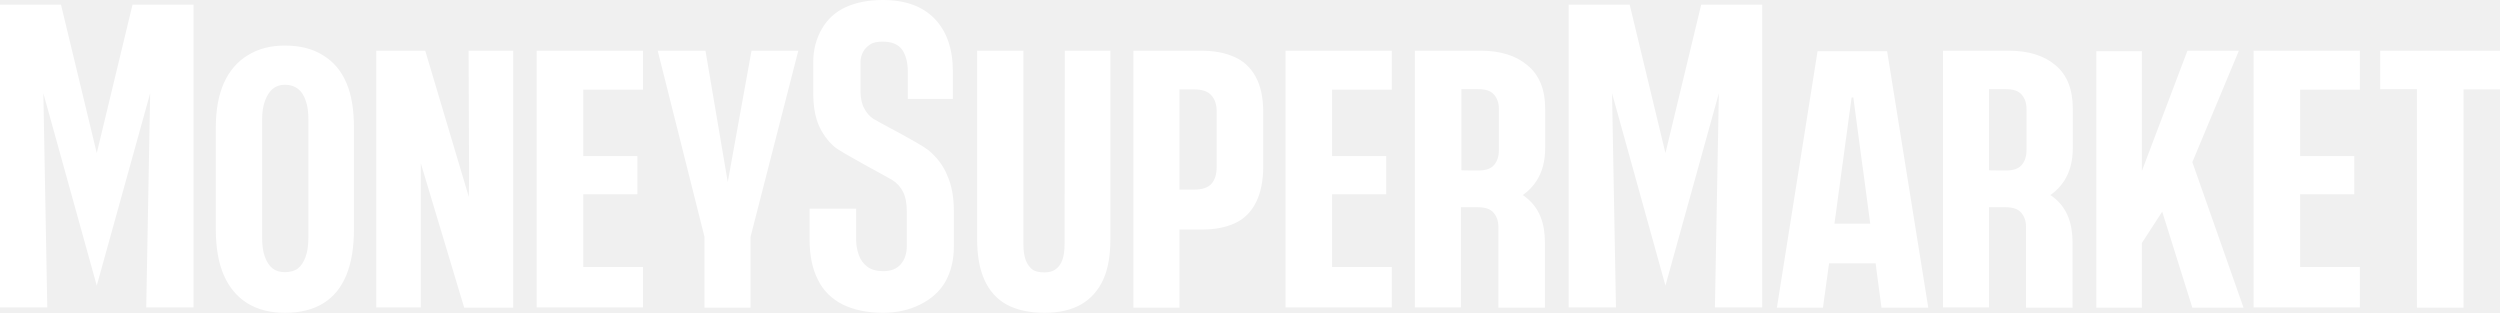
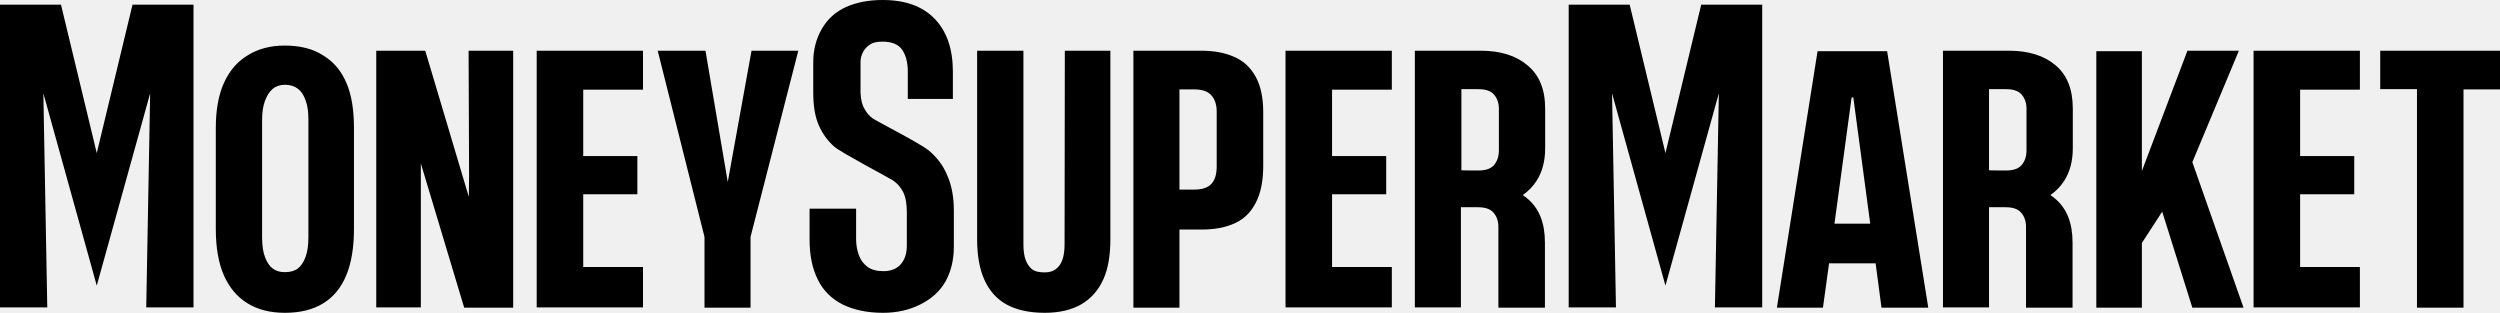
<svg xmlns="http://www.w3.org/2000/svg" version="1.1" id="Layer_1" x="0px" y="0px" viewBox="0 0 1020.6 127.7" style="enable-background:new 0 0 1020.6 127.7;" xml:space="preserve">
-   <style type="text/css">
+   <defs id="defs2" />
+   <style type="text/css" id="style1">
	.st0{fill:#FFFFFF;}
</style>
-   <g>
-     <g>
-       <path id="SVGID_1_" class="st0" d="M1020.6,20.7v15.8h-14.9v89.1h-19V36.4h-15V20.7H1020.6z M141.4,33.8c2.1,4.8,3.1,11,3.1,18.4    v41.3c0,7.4-1,13.7-3.1,18.8c-2.1,5.1-5.2,8.9-9.4,11.5c-4.2,2.6-9.4,3.9-15.7,3.9c-6,0-11.1-1.3-15.3-3.9s-7.4-6.4-9.6-11.4    c-2.2-5-3.3-11.3-3.3-18.9V52.2c0-7.3,1.1-13.4,3.3-18.3c2.2-4.9,5.4-8.7,9.7-11.3c4.3-2.7,9.4-4,15.1-4c6.3,0,11.5,1.3,15.7,4    C136.2,25.2,139.3,28.9,141.4,33.8z M125.9,49c0-3.2-0.3-5.8-1.1-7.9c-0.7-2.1-1.7-3.7-3.1-4.8s-3.2-1.7-5.4-1.7    c-2,0-3.7,0.6-5,1.7c-1.3,1.1-2.3,2.7-3.1,4.8c-0.8,2.1-1.2,4.7-1.2,7.9v47.8c0,3.4,0.4,6.2,1.2,8.2c0.8,2.1,1.8,3.6,3.1,4.6    c1.3,1,2.9,1.5,5,1.5c2.2,0,4-0.5,5.3-1.5c1.3-1,2.3-2.5,3.1-4.6c0.8-2.1,1.2-4.8,1.2-8.2V49z M920,125.5h43.4v-16.5H939V79.3    h22.1V63.7H939V36.6h24.4V20.7H920V125.5z M191.5,71.7l-0.1,8.7l-17.8-59.7h-20v104.8h18.2V66.7l17.7,58.9h20V20.7h-18.2    L191.5,71.7z M512.6,31.3c2.1,3.8,3.1,8.6,3.1,14.5v22c0,6-1,11-3,14.9s-4.8,6.7-8.5,8.4s-8.1,2.6-13.3,2.6h-9.4v31.9h-18.8V20.7    h27.6c5.2,0,9.7,0.8,13.5,2.5C507.6,24.8,510.5,27.5,512.6,31.3z M496.7,45.5c0-2.7-0.7-4.9-2.1-6.5c-1.4-1.7-3.8-2.5-7.1-2.5h-6    v40.9h6c3.3,0,5.7-0.8,7.1-2.4c1.4-1.6,2.1-3.9,2.1-7V45.5z M219.1,125.5h43.4v-16.5h-24.4V79.3h22.1V63.7h-22.1V36.6h24.4V20.7    h-43.4L219.1,125.5L219.1,125.5z M524.8,125.5h43.4v-16.5h-24.4V79.3h22.1V63.7h-22.1V36.6h24.4V20.7h-43.4V125.5z M914,20.7H893    l-18.6,49.1V20.9h-18.6v104.7h18.6V99.2l8.3-12.8l12.3,39.2h20.9l-20.9-59.4L914,20.7z M297.1,74.3L288,20.7h-19.5l19.1,76v28.9    h18.8V96.7l19.5-76h-19.1L297.1,74.3z M770.4,20.9l16.8,104.7h-19.1l-2.4-18.1h-19l-2.5,18.1h-18.8L742,20.9    C742,20.9,770.4,20.9,770.4,20.9z M763.5,91.3l-6.9-51.5h-0.7l-7,51.5H763.5z M434.6,99.7c0,2.6-0.3,4.7-0.9,6.4    c-0.6,1.7-1.5,2.9-2.7,3.8c-1.2,0.9-2.7,1.3-4.5,1.3c-2.4,0-4.1-0.4-5.2-1.3s-2-2.2-2.6-3.8c-0.6-1.7-0.9-3.8-0.9-6.4v-79h-18.9    v76.9c0,6.7,1,12.3,3,16.7s5,7.8,9,10c4,2.2,9.2,3.4,15.6,3.4c6,0,11-1.2,15-3.5c4-2.4,6.9-5.7,8.9-10.1c2-4.4,2.9-9.9,2.9-16.5    V20.7h-18.6L434.6,99.7L434.6,99.7z M846.2,44.4v16.1c0,5.3-1.2,9.7-3.5,13.3c-1.5,2.3-3.3,4.2-5.6,5.8l-0.1,0    c0.7,0.5,1.5,1,2.1,1.6c4.7,4,7,9.9,7,17.8v26.6h-19V92.6c0-2.4-0.7-4.3-2-5.8c-1.3-1.5-3.4-2.2-6.4-2.2H812v40.9h-18.8V20.7h26.9    c8,0,14.4,2,19,5.9C843.9,30.6,846.2,36.5,846.2,44.4z M818.9,69.6c3,0,5.1-0.7,6.4-2.2c1.3-1.5,2-3.5,2-6.1V44.4    c0-2.4-0.7-4.3-2-5.8c-1.3-1.5-3.4-2.2-6.4-2.2H812v33.1C812,69.6,818.9,69.6,818.9,69.6z M630.8,44.4v16.1    c0,5.3-1.2,9.7-3.5,13.3c-1.5,2.3-3.3,4.2-5.6,5.8l-0.1,0c0.7,0.5,1.5,1,2.1,1.6c4.7,4,7,9.9,7,17.8v26.6h-19V92.6    c0-2.4-0.7-4.3-2-5.8c-1.3-1.5-3.4-2.2-6.4-2.2h-6.9v40.9h-18.8V20.7h26.9c8,0,14.4,2,19,5.9C628.4,30.6,630.8,36.5,630.8,44.4z     M603.5,69.6c3,0,5.1-0.7,6.4-2.2c1.3-1.5,2-3.5,2-6.1V44.4c0-2.4-0.7-4.3-2-5.8c-1.3-1.5-3.4-2.2-6.4-2.2h-6.9v33.1    C596.6,69.6,603.5,69.6,603.5,69.6z M39.5,62.5L24.9,1.9H0v123.6h19.3l-1.6-87.4l21.8,78.5l21.8-78.5l-1.6,87.4H79V1.9H54.1    L39.5,62.5z M379,61.3c-3.5-2.8-21-11.8-22.5-12.8c-1.5-1-2.7-2.4-3.6-4.1c-1-1.7-1.5-3.9-1.6-6.6V25.3c0-1.5,0.4-2.9,1.1-4.2    s1.7-2.2,2.9-3c1.2-0.8,2.9-1.1,5-1.1c3.8,0,6.4,1.1,8,3.3c1.5,2.2,2.3,5.2,2.3,8.9v11.2H389V29.2c0-9.2-2.5-16.4-7.4-21.5    S369.7,0,360.3,0c-5.8,0-10.8,1-15,2.9s-7.5,4.9-9.8,8.9c-2.3,4-3.5,8.5-3.5,13.5v12.5c0,5.3,0.7,9.7,2.2,13.2    c1.5,3.5,3.6,6.4,6.4,8.9c2.8,2.4,21.8,12.4,23.7,13.6s3.4,2.9,4.4,4.9c1,2,1.5,4.7,1.5,8.2v13.7c0,3.1-0.8,5.6-2.4,7.5    c-1.6,1.9-4,2.9-7.2,2.9c-2.7,0-4.9-0.6-6.5-1.8s-2.8-2.8-3.5-4.8c-0.7-2-1.1-4.1-1.1-6.4V85.2h-19v12.5c0,6.5,1.1,12,3.4,16.5    c2.2,4.5,5.6,7.8,10.1,10.1c4.5,2.2,10,3.4,16.5,3.4c5.5,0,10.6-1.1,15.2-3.4s8-5.4,10.3-9.4c2.2-4,3.4-8.7,3.4-14.2V86.1    c0-5.7-0.9-10.5-2.7-14.5C385.1,67.6,382.5,64.2,379,61.3z M679.9,62.5L665.3,1.9h-24.9v123.6h19.3l-1.6-87.4l21.8,78.5l21.8-78.5    l-1.6,87.4h19.3V1.9h-24.9L679.9,62.5z" />
+   <g id="g2" style="fill:#000000;fill-opacity:1">
+     <g id="g1" style="fill:#000000;fill-opacity:1">
+       <path id="SVGID_1_" class="st0" d="M1020.6,20.7v15.8h-14.9v89.1h-19V36.4h-15V20.7H1020.6z M141.4,33.8c2.1,4.8,3.1,11,3.1,18.4    v41.3c0,7.4-1,13.7-3.1,18.8c-2.1,5.1-5.2,8.9-9.4,11.5c-4.2,2.6-9.4,3.9-15.7,3.9c-6,0-11.1-1.3-15.3-3.9s-7.4-6.4-9.6-11.4    c-2.2-5-3.3-11.3-3.3-18.9V52.2c0-7.3,1.1-13.4,3.3-18.3c2.2-4.9,5.4-8.7,9.7-11.3c4.3-2.7,9.4-4,15.1-4c6.3,0,11.5,1.3,15.7,4    C136.2,25.2,139.3,28.9,141.4,33.8z M125.9,49c0-3.2-0.3-5.8-1.1-7.9c-0.7-2.1-1.7-3.7-3.1-4.8s-3.2-1.7-5.4-1.7    c-2,0-3.7,0.6-5,1.7c-1.3,1.1-2.3,2.7-3.1,4.8c-0.8,2.1-1.2,4.7-1.2,7.9v47.8c0,3.4,0.4,6.2,1.2,8.2c0.8,2.1,1.8,3.6,3.1,4.6    c1.3,1,2.9,1.5,5,1.5c2.2,0,4-0.5,5.3-1.5c1.3-1,2.3-2.5,3.1-4.6c0.8-2.1,1.2-4.8,1.2-8.2V49z M920,125.5h43.4v-16.5H939V79.3    h22.1V63.7H939V36.6h24.4V20.7H920V125.5z M191.5,71.7l-0.1,8.7l-17.8-59.7h-20v104.8h18.2V66.7l17.7,58.9h20V20.7h-18.2    L191.5,71.7z M512.6,31.3c2.1,3.8,3.1,8.6,3.1,14.5v22c0,6-1,11-3,14.9s-4.8,6.7-8.5,8.4s-8.1,2.6-13.3,2.6h-9.4v31.9h-18.8V20.7    h27.6c5.2,0,9.7,0.8,13.5,2.5C507.6,24.8,510.5,27.5,512.6,31.3z M496.7,45.5c0-2.7-0.7-4.9-2.1-6.5c-1.4-1.7-3.8-2.5-7.1-2.5h-6    v40.9h6c3.3,0,5.7-0.8,7.1-2.4c1.4-1.6,2.1-3.9,2.1-7V45.5z M219.1,125.5h43.4v-16.5h-24.4V79.3h22.1V63.7h-22.1V36.6h24.4V20.7    h-43.4L219.1,125.5L219.1,125.5z M524.8,125.5h43.4v-16.5h-24.4V79.3h22.1V63.7h-22.1V36.6h24.4V20.7h-43.4V125.5z M914,20.7H893    l-18.6,49.1V20.9h-18.6v104.7h18.6V99.2l8.3-12.8l12.3,39.2h20.9l-20.9-59.4L914,20.7z M297.1,74.3L288,20.7h-19.5l19.1,76v28.9    h18.8V96.7l19.5-76h-19.1L297.1,74.3z M770.4,20.9l16.8,104.7h-19.1l-2.4-18.1h-19l-2.5,18.1h-18.8L742,20.9    C742,20.9,770.4,20.9,770.4,20.9z M763.5,91.3l-6.9-51.5h-0.7l-7,51.5H763.5z M434.6,99.7c0,2.6-0.3,4.7-0.9,6.4    c-0.6,1.7-1.5,2.9-2.7,3.8c-1.2,0.9-2.7,1.3-4.5,1.3c-2.4,0-4.1-0.4-5.2-1.3s-2-2.2-2.6-3.8c-0.6-1.7-0.9-3.8-0.9-6.4v-79h-18.9    v76.9c0,6.7,1,12.3,3,16.7s5,7.8,9,10c4,2.2,9.2,3.4,15.6,3.4c6,0,11-1.2,15-3.5c4-2.4,6.9-5.7,8.9-10.1c2-4.4,2.9-9.9,2.9-16.5    V20.7h-18.6L434.6,99.7L434.6,99.7z M846.2,44.4v16.1c0,5.3-1.2,9.7-3.5,13.3c-1.5,2.3-3.3,4.2-5.6,5.8l-0.1,0    c0.7,0.5,1.5,1,2.1,1.6c4.7,4,7,9.9,7,17.8v26.6h-19V92.6c0-2.4-0.7-4.3-2-5.8c-1.3-1.5-3.4-2.2-6.4-2.2H812v40.9h-18.8V20.7h26.9    c8,0,14.4,2,19,5.9C843.9,30.6,846.2,36.5,846.2,44.4z M818.9,69.6c3,0,5.1-0.7,6.4-2.2c1.3-1.5,2-3.5,2-6.1V44.4    c0-2.4-0.7-4.3-2-5.8c-1.3-1.5-3.4-2.2-6.4-2.2H812v33.1C812,69.6,818.9,69.6,818.9,69.6z M630.8,44.4v16.1    c0,5.3-1.2,9.7-3.5,13.3c-1.5,2.3-3.3,4.2-5.6,5.8l-0.1,0c0.7,0.5,1.5,1,2.1,1.6c4.7,4,7,9.9,7,17.8v26.6h-19V92.6    c0-2.4-0.7-4.3-2-5.8c-1.3-1.5-3.4-2.2-6.4-2.2h-6.9v40.9h-18.8V20.7h26.9c8,0,14.4,2,19,5.9C628.4,30.6,630.8,36.5,630.8,44.4z     M603.5,69.6c3,0,5.1-0.7,6.4-2.2c1.3-1.5,2-3.5,2-6.1V44.4c0-2.4-0.7-4.3-2-5.8c-1.3-1.5-3.4-2.2-6.4-2.2h-6.9v33.1    C596.6,69.6,603.5,69.6,603.5,69.6z M39.5,62.5L24.9,1.9H0v123.6h19.3l-1.6-87.4l21.8,78.5l21.8-78.5l-1.6,87.4H79V1.9H54.1    L39.5,62.5z M379,61.3c-3.5-2.8-21-11.8-22.5-12.8c-1.5-1-2.7-2.4-3.6-4.1c-1-1.7-1.5-3.9-1.6-6.6V25.3c0-1.5,0.4-2.9,1.1-4.2    s1.7-2.2,2.9-3c1.2-0.8,2.9-1.1,5-1.1c3.8,0,6.4,1.1,8,3.3c1.5,2.2,2.3,5.2,2.3,8.9v11.2H389V29.2c0-9.2-2.5-16.4-7.4-21.5    S369.7,0,360.3,0c-5.8,0-10.8,1-15,2.9s-7.5,4.9-9.8,8.9c-2.3,4-3.5,8.5-3.5,13.5v12.5c0,5.3,0.7,9.7,2.2,13.2    c1.5,3.5,3.6,6.4,6.4,8.9c2.8,2.4,21.8,12.4,23.7,13.6s3.4,2.9,4.4,4.9c1,2,1.5,4.7,1.5,8.2v13.7c0,3.1-0.8,5.6-2.4,7.5    c-1.6,1.9-4,2.9-7.2,2.9c-2.7,0-4.9-0.6-6.5-1.8s-2.8-2.8-3.5-4.8c-0.7-2-1.1-4.1-1.1-6.4V85.2h-19v12.5c0,6.5,1.1,12,3.4,16.5    c2.2,4.5,5.6,7.8,10.1,10.1c4.5,2.2,10,3.4,16.5,3.4c5.5,0,10.6-1.1,15.2-3.4s8-5.4,10.3-9.4c2.2-4,3.4-8.7,3.4-14.2V86.1    c0-5.7-0.9-10.5-2.7-14.5C385.1,67.6,382.5,64.2,379,61.3z M679.9,62.5L665.3,1.9h-24.9v123.6h19.3l-1.6-87.4l21.8,78.5l21.8-78.5    l-1.6,87.4h19.3V1.9h-24.9L679.9,62.5z" style="fill:#000000;fill-opacity:1" />
    </g>
  </g>
</svg>
